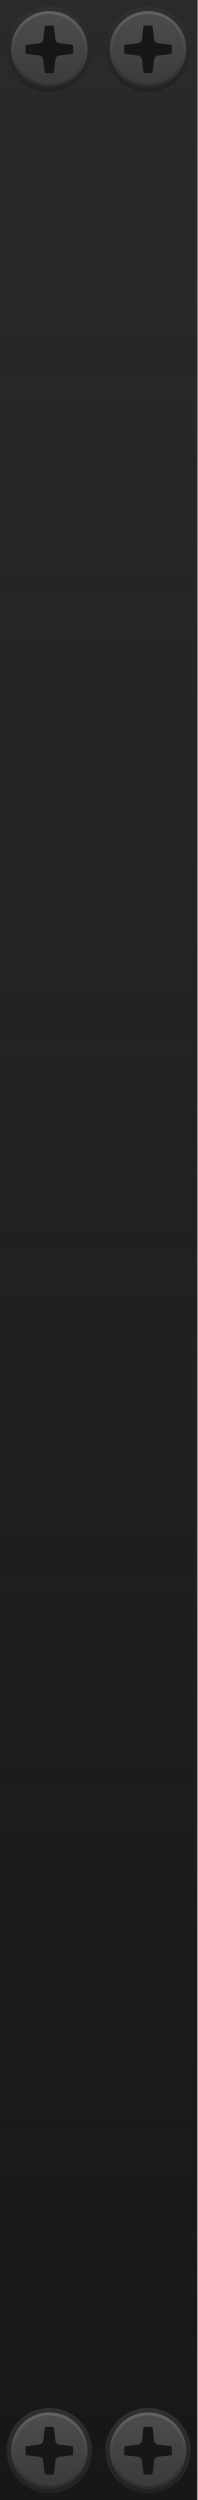
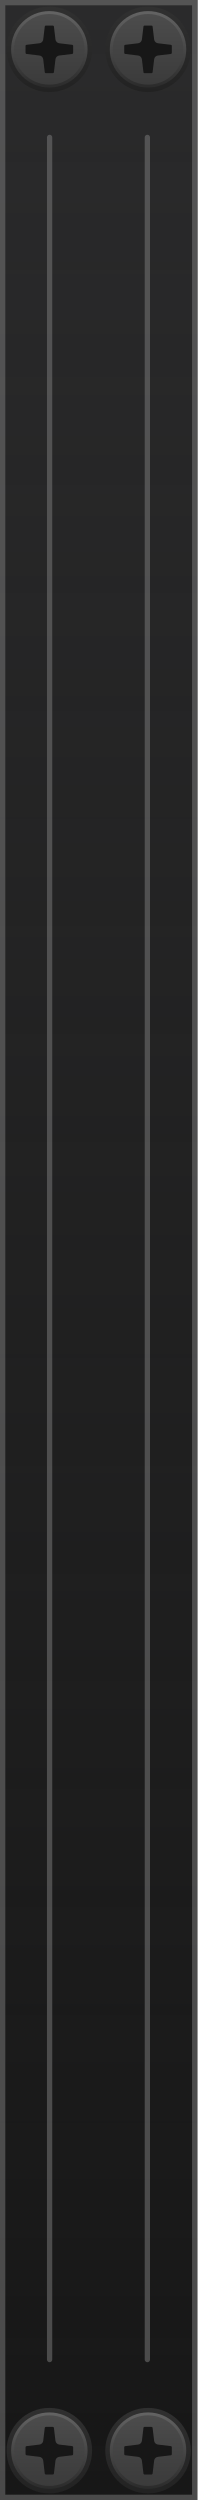
<svg xmlns="http://www.w3.org/2000/svg" xmlns:xlink="http://www.w3.org/1999/xlink" width="30" height="380" viewBox="0 0 30 380" version="1.1" id="svg5">
  <defs id="defs2">
    <linearGradient id="linearGradient2053" x1="15" y1="0" x2="15" y2="380" gradientUnits="userSpaceOnUse">
      <stop style="stop-color:#2a2a2b;stop-opacity:1" offset="0" id="stop2049" />
      <stop style="stop-color:#2b2b2b;stop-opacity:0;" offset="1" id="stop2051" />
    </linearGradient>
    <linearGradient xlink:href="#SVGID_1_" id="linearGradient2359" gradientUnits="userSpaceOnUse" gradientTransform="rotate(90,-2442.45,-2960.45)" x1="519" y1="-5410.4" x2="532" y2="-5410.4" />
    <linearGradient id="SVGID_1_" gradientUnits="userSpaceOnUse" x1="519" y1="-5410.4" x2="532" y2="-5410.4" gradientTransform="rotate(90,-2442.45,-2960.45)">
      <stop offset="0.006" style="stop-color:#303030" id="stop904" />
      <stop offset="1" style="stop-color:#222222" id="stop906" />
    </linearGradient>
    <linearGradient xlink:href="#SVGID_2_" id="linearGradient2361" gradientUnits="userSpaceOnUse" gradientTransform="rotate(90,-2442.45,-2960.45)" x1="519.687" y1="-5410.4" x2="531.311" y2="-5410.4" />
    <linearGradient id="SVGID_2_" gradientUnits="userSpaceOnUse" x1="519.687" y1="-5410.4" x2="531.311" y2="-5410.4" gradientTransform="rotate(90,-2442.45,-2960.45)">
      <stop offset="0.011" style="stop-color:#636363" id="stop911" />
      <stop offset="1" style="stop-color:#2B2B2B" id="stop913" />
    </linearGradient>
    <linearGradient xlink:href="#SVGID_3_" id="linearGradient2363" gradientUnits="userSpaceOnUse" gradientTransform="rotate(90,-2442.45,-2960.45)" x1="520.135" y1="-5410.4" x2="530.864" y2="-5410.4" />
    <linearGradient id="SVGID_3_" gradientUnits="userSpaceOnUse" x1="520.135" y1="-5410.4" x2="530.864" y2="-5410.4" gradientTransform="rotate(90,-2442.45,-2960.45)">
      <stop offset="0.011" style="stop-color:#4C4C4C" id="stop918" />
      <stop offset="1" style="stop-color:#3B3B3B" id="stop920" />
    </linearGradient>
    <linearGradient xlink:href="#SVGID_1_" id="linearGradient3370" gradientUnits="userSpaceOnUse" gradientTransform="rotate(90,-2442.45,-2960.45)" x1="519" y1="-5410.4" x2="532" y2="-5410.4" />
    <linearGradient xlink:href="#SVGID_2_" id="linearGradient3372" gradientUnits="userSpaceOnUse" gradientTransform="rotate(90,-2442.45,-2960.45)" x1="519.687" y1="-5410.4" x2="531.311" y2="-5410.4" />
    <linearGradient xlink:href="#SVGID_3_" id="linearGradient3374" gradientUnits="userSpaceOnUse" gradientTransform="rotate(90,-2442.45,-2960.45)" x1="520.135" y1="-5410.4" x2="530.864" y2="-5410.4" />
    <linearGradient xlink:href="#SVGID_1_" id="linearGradient3376" gradientUnits="userSpaceOnUse" gradientTransform="rotate(90,-2442.45,-2960.45)" x1="519" y1="-5410.4" x2="532" y2="-5410.4" />
    <linearGradient xlink:href="#SVGID_2_" id="linearGradient3378" gradientUnits="userSpaceOnUse" gradientTransform="rotate(90,-2442.45,-2960.45)" x1="519.687" y1="-5410.4" x2="531.311" y2="-5410.4" />
    <linearGradient xlink:href="#SVGID_3_" id="linearGradient3380" gradientUnits="userSpaceOnUse" gradientTransform="rotate(90,-2442.45,-2960.45)" x1="520.135" y1="-5410.4" x2="530.864" y2="-5410.4" />
    <linearGradient xlink:href="#SVGID_1_" id="linearGradient3382" gradientUnits="userSpaceOnUse" gradientTransform="rotate(90,-2442.45,-2960.45)" x1="519" y1="-5410.4" x2="532" y2="-5410.4" />
    <linearGradient xlink:href="#SVGID_2_" id="linearGradient3384" gradientUnits="userSpaceOnUse" gradientTransform="rotate(90,-2442.45,-2960.45)" x1="519.687" y1="-5410.4" x2="531.311" y2="-5410.4" />
    <linearGradient xlink:href="#SVGID_3_" id="linearGradient3386" gradientUnits="userSpaceOnUse" gradientTransform="rotate(90,-2442.45,-2960.45)" x1="520.135" y1="-5410.4" x2="530.864" y2="-5410.4" />
  </defs>
  <g id="layer1" style="display:inline">
    <rect style="display:inline;fill:#171717;fill-opacity:1;fill-rule:evenodd;stroke-width:1" id="rect846" width="30" height="380" x="0" y="0" />
    <rect style="display:inline;fill:url(#linearGradient2053);fill-opacity:1;fill-rule:evenodd;stroke-width:1" id="rect914" width="30" height="380" x="0" y="0" />
+     <line x1="22.4" y1="20.885" x2="22.4" y2="358.655" fill="none" stroke="#ededed" stroke-linecap="round" stroke-linejoin="round" stroke-width="2.688" id="line70-3-6" style="display:inline;stroke:#7f7f7f;stroke-width:0.8;stroke-miterlimit:4;stroke-dasharray:none;stroke-opacity:0.5" />
+     <line x1="7.54" y1="20.885" x2="7.54" y2="358.655" fill="none" stroke="#ededed" stroke-linecap="round" stroke-linejoin="round" stroke-width="2.688" id="line70-3" style="display:inline;stroke:#7f7f7f;stroke-width:0.8;stroke-miterlimit:4;stroke-dasharray:none;stroke-opacity:0.5" />
  </g>
  <g id="layer3" style="display:inline">
    <rect style="display:none;fill:#ffff00;fill-opacity:1;fill-rule:evenodd;stroke-width:1" id="rect846-3" width="30" height="380" x="0" y="0" />
+     <rect style="display:inline;fill:none;fill-opacity:1;fill-rule:evenodd;stroke:#7f7f7f;stroke-width:0.805;stroke-miterlimit:4;stroke-dasharray:none;stroke-opacity:0.5" id="rect1904" width="29.195" height="379.195" x="0.403" y="0.403" />
    <g id="g927-6-7" transform="translate(15,365.0001)" style="display:inline">
      <linearGradient id="linearGradient1557" gradientUnits="userSpaceOnUse" x1="519" y1="-5410.4" x2="532" y2="-5410.4" gradientTransform="rotate(90,-2442.45,-2960.45)">
        <stop offset="0.006" style="stop-color:#303030" id="stop1006-2-3" />
        <stop offset="1" style="stop-color:#222222" id="stop1008-9-6" />
      </linearGradient>
      <circle fill="url(#SVGID_1_)" cx="7.5" cy="7.5" r="6.5" id="circle909-1-1" style="fill:url(#linearGradient3370)" />
      <linearGradient id="linearGradient1562" gradientUnits="userSpaceOnUse" x1="519.687" y1="-5410.4" x2="531.311" y2="-5410.4" gradientTransform="rotate(90,-2442.45,-2960.45)">
        <stop offset="0.011" style="stop-color:#636363" id="stop1013-2-2" />
        <stop offset="1" style="stop-color:#2B2B2B" id="stop1015-7-9" />
      </linearGradient>
      <circle fill="url(#SVGID_2_)" cx="7.5" cy="7.499" r="5.812" id="circle916-0-3" style="fill:url(#linearGradient3372)" />
      <linearGradient id="linearGradient1567" gradientUnits="userSpaceOnUse" x1="520.135" y1="-5410.4" x2="530.864" y2="-5410.4" gradientTransform="rotate(90,-2442.45,-2960.45)">
        <stop offset="0.011" style="stop-color:#4C4C4C" id="stop1020-9-1" />
        <stop offset="1" style="stop-color:#3B3B3B" id="stop1022-3-9" />
      </linearGradient>
      <circle fill="url(#SVGID_3_)" cx="7.5" cy="7.499" r="5.365" id="circle923-6-4" style="fill:url(#linearGradient3374)" />
      <path fill="#171717" d="M 10.969,6.81 9.005,6.575 C 8.704,6.539 8.466,6.301 8.43,6 L 8.196,4.038 C 8.186,3.952 8.113,3.888 8.027,3.888 H 6.973 c -0.086,0 -0.159,0.064 -0.169,0.15 L 6.569,6.001 C 6.533,6.303 6.295,6.54 5.994,6.576 L 4.031,6.81 C 3.946,6.821 3.881,6.893 3.881,6.979 v 1.054 c 0,0.086 0.064,0.159 0.15,0.169 l 1.963,0.235 C 6.296,8.473 6.533,8.711 6.569,9.012 l 0.235,1.963 c 0.01,0.086 0.083,0.15 0.169,0.15 h 1.054 c 0.086,0 0.159,-0.064 0.169,-0.15 L 8.431,9.012 C 8.467,8.711 8.705,8.473 9.006,8.437 l 1.962,-0.235 c 0.086,-0.01 0.15,-0.083 0.15,-0.169 V 6.979 c 10e-6,-0.086 -0.064,-0.159 -0.15,-0.169 z" id="path925-0-7" />
    </g>
    <g id="g927-9" transform="translate(0,365.0001)" style="display:inline">
      <linearGradient id="linearGradient1540" gradientUnits="userSpaceOnUse" x1="519" y1="-5410.4" x2="532" y2="-5410.4" gradientTransform="rotate(90,-2442.45,-2960.45)">
        <stop offset="0.006" style="stop-color:#303030" id="stop1006-20" />
        <stop offset="1" style="stop-color:#222222" id="stop1008-2" />
      </linearGradient>
      <circle fill="url(#SVGID_1_)" cx="7.5" cy="7.5" r="6.5" id="circle909-3" style="fill:url(#linearGradient3376)" />
      <linearGradient id="linearGradient1545" gradientUnits="userSpaceOnUse" x1="519.687" y1="-5410.4" x2="531.311" y2="-5410.4" gradientTransform="rotate(90,-2442.45,-2960.45)">
        <stop offset="0.011" style="stop-color:#636363" id="stop1013-7" />
        <stop offset="1" style="stop-color:#2B2B2B" id="stop1015-5" />
      </linearGradient>
      <circle fill="url(#SVGID_2_)" cx="7.5" cy="7.499" r="5.812" id="circle916-9" style="fill:url(#linearGradient3378)" />
      <linearGradient id="linearGradient1550" gradientUnits="userSpaceOnUse" x1="520.135" y1="-5410.4" x2="530.864" y2="-5410.4" gradientTransform="rotate(90,-2442.45,-2960.45)">
        <stop offset="0.011" style="stop-color:#4C4C4C" id="stop1020-2" />
        <stop offset="1" style="stop-color:#3B3B3B" id="stop1022-2" />
      </linearGradient>
      <circle fill="url(#SVGID_3_)" cx="7.5" cy="7.499" r="5.365" id="circle923-8" style="fill:url(#linearGradient3380)" />
      <path fill="#171717" d="M 10.969,6.81 9.005,6.575 C 8.704,6.539 8.466,6.301 8.43,6 L 8.196,4.038 C 8.186,3.952 8.113,3.888 8.027,3.888 H 6.973 c -0.086,0 -0.159,0.064 -0.169,0.15 L 6.569,6.001 C 6.533,6.303 6.295,6.54 5.994,6.576 L 4.031,6.81 C 3.946,6.821 3.881,6.893 3.881,6.979 v 1.054 c 0,0.086 0.064,0.159 0.15,0.169 l 1.963,0.235 C 6.296,8.473 6.533,8.711 6.569,9.012 l 0.235,1.963 c 0.01,0.086 0.083,0.15 0.169,0.15 h 1.054 c 0.086,0 0.159,-0.064 0.169,-0.15 L 8.431,9.012 C 8.467,8.711 8.705,8.473 9.006,8.437 l 1.962,-0.235 c 0.086,-0.01 0.15,-0.083 0.15,-0.169 V 6.979 c 10e-6,-0.086 -0.064,-0.159 -0.15,-0.169 z" id="path925-9" />
    </g>
    <g id="g927-6" transform="translate(15,1.001358e-4)" style="display:inline">
      <linearGradient id="linearGradient1262" gradientUnits="userSpaceOnUse" x1="519" y1="-5410.4" x2="532" y2="-5410.4" gradientTransform="rotate(90,-2442.45,-2960.45)">
        <stop offset="0.006" style="stop-color:#303030" id="stop1006-2" />
        <stop offset="1" style="stop-color:#222222" id="stop1008-9" />
      </linearGradient>
      <circle fill="url(#SVGID_1_)" cx="7.5" cy="7.5" r="6.5" id="circle909-1" style="fill:url(#linearGradient3382)" />
      <linearGradient id="linearGradient1267" gradientUnits="userSpaceOnUse" x1="519.687" y1="-5410.4" x2="531.311" y2="-5410.4" gradientTransform="rotate(90,-2442.45,-2960.45)">
        <stop offset="0.011" style="stop-color:#636363" id="stop1013-2" />
        <stop offset="1" style="stop-color:#2B2B2B" id="stop1015-7" />
      </linearGradient>
      <circle fill="url(#SVGID_2_)" cx="7.5" cy="7.499" r="5.812" id="circle916-0" style="fill:url(#linearGradient3384)" />
      <linearGradient id="linearGradient1272" gradientUnits="userSpaceOnUse" x1="520.135" y1="-5410.4" x2="530.864" y2="-5410.4" gradientTransform="rotate(90,-2442.45,-2960.45)">
        <stop offset="0.011" style="stop-color:#4C4C4C" id="stop1020-9" />
        <stop offset="1" style="stop-color:#3B3B3B" id="stop1022-3" />
      </linearGradient>
      <circle fill="url(#SVGID_3_)" cx="7.5" cy="7.499" r="5.365" id="circle923-6" style="fill:url(#linearGradient3386)" />
      <path fill="#171717" d="M 10.969,6.81 9.005,6.575 C 8.704,6.539 8.466,6.301 8.43,6 L 8.196,4.038 C 8.186,3.952 8.113,3.888 8.027,3.888 H 6.973 c -0.086,0 -0.159,0.064 -0.169,0.15 L 6.569,6.001 C 6.533,6.303 6.295,6.54 5.994,6.576 L 4.031,6.81 C 3.946,6.821 3.881,6.893 3.881,6.979 v 1.054 c 0,0.086 0.064,0.159 0.15,0.169 l 1.963,0.235 C 6.296,8.473 6.533,8.711 6.569,9.012 l 0.235,1.963 c 0.01,0.086 0.083,0.15 0.169,0.15 h 1.054 c 0.086,0 0.159,-0.064 0.169,-0.15 L 8.431,9.012 C 8.467,8.711 8.705,8.473 9.006,8.437 l 1.962,-0.235 c 0.086,-0.01 0.15,-0.083 0.15,-0.169 V 6.979 c 10e-6,-0.086 -0.064,-0.159 -0.15,-0.169 z" id="path925-0" />
    </g>
    <g id="g927" transform="translate(0,1.001358e-4)" style="display:inline">
      <linearGradient id="linearGradient1010" gradientUnits="userSpaceOnUse" x1="519" y1="-5410.4" x2="532" y2="-5410.4" gradientTransform="rotate(90,-2442.45,-2960.45)">
        <stop offset="0.006" style="stop-color:#303030" id="stop1006" />
        <stop offset="1" style="stop-color:#222222" id="stop1008" />
      </linearGradient>
      <circle fill="url(#SVGID_1_)" cx="7.5" cy="7.5" r="6.5" id="circle909" style="fill:url(#linearGradient2359)" />
      <linearGradient id="linearGradient1017" gradientUnits="userSpaceOnUse" x1="519.687" y1="-5410.4" x2="531.311" y2="-5410.4" gradientTransform="rotate(90,-2442.45,-2960.45)">
        <stop offset="0.011" style="stop-color:#636363" id="stop1013" />
        <stop offset="1" style="stop-color:#2B2B2B" id="stop1015" />
      </linearGradient>
      <circle fill="url(#SVGID_2_)" cx="7.5" cy="7.499" r="5.812" id="circle916" style="fill:url(#linearGradient2361)" />
      <linearGradient id="linearGradient1024" gradientUnits="userSpaceOnUse" x1="520.135" y1="-5410.4" x2="530.864" y2="-5410.4" gradientTransform="rotate(90,-2442.45,-2960.45)">
        <stop offset="0.011" style="stop-color:#4C4C4C" id="stop1020" />
        <stop offset="1" style="stop-color:#3B3B3B" id="stop1022" />
      </linearGradient>
      <circle fill="url(#SVGID_3_)" cx="7.5" cy="7.499" r="5.365" id="circle923" style="fill:url(#linearGradient2363)" />
      <path fill="#171717" d="M 10.969,6.81 9.005,6.575 C 8.704,6.539 8.466,6.301 8.43,6 L 8.196,4.038 C 8.186,3.952 8.113,3.888 8.027,3.888 H 6.973 c -0.086,0 -0.159,0.064 -0.169,0.15 L 6.569,6.001 C 6.533,6.303 6.295,6.54 5.994,6.576 L 4.031,6.81 C 3.946,6.821 3.881,6.893 3.881,6.979 v 1.054 c 0,0.086 0.064,0.159 0.15,0.169 l 1.963,0.235 C 6.296,8.473 6.533,8.711 6.569,9.012 l 0.235,1.963 c 0.01,0.086 0.083,0.15 0.169,0.15 h 1.054 c 0.086,0 0.159,-0.064 0.169,-0.15 L 8.431,9.012 C 8.467,8.711 8.705,8.473 9.006,8.437 l 1.962,-0.235 c 0.086,-0.01 0.15,-0.083 0.15,-0.169 V 6.979 c 10e-6,-0.086 -0.064,-0.159 -0.15,-0.169 z" id="path925" />
    </g>
  </g>
</svg>
